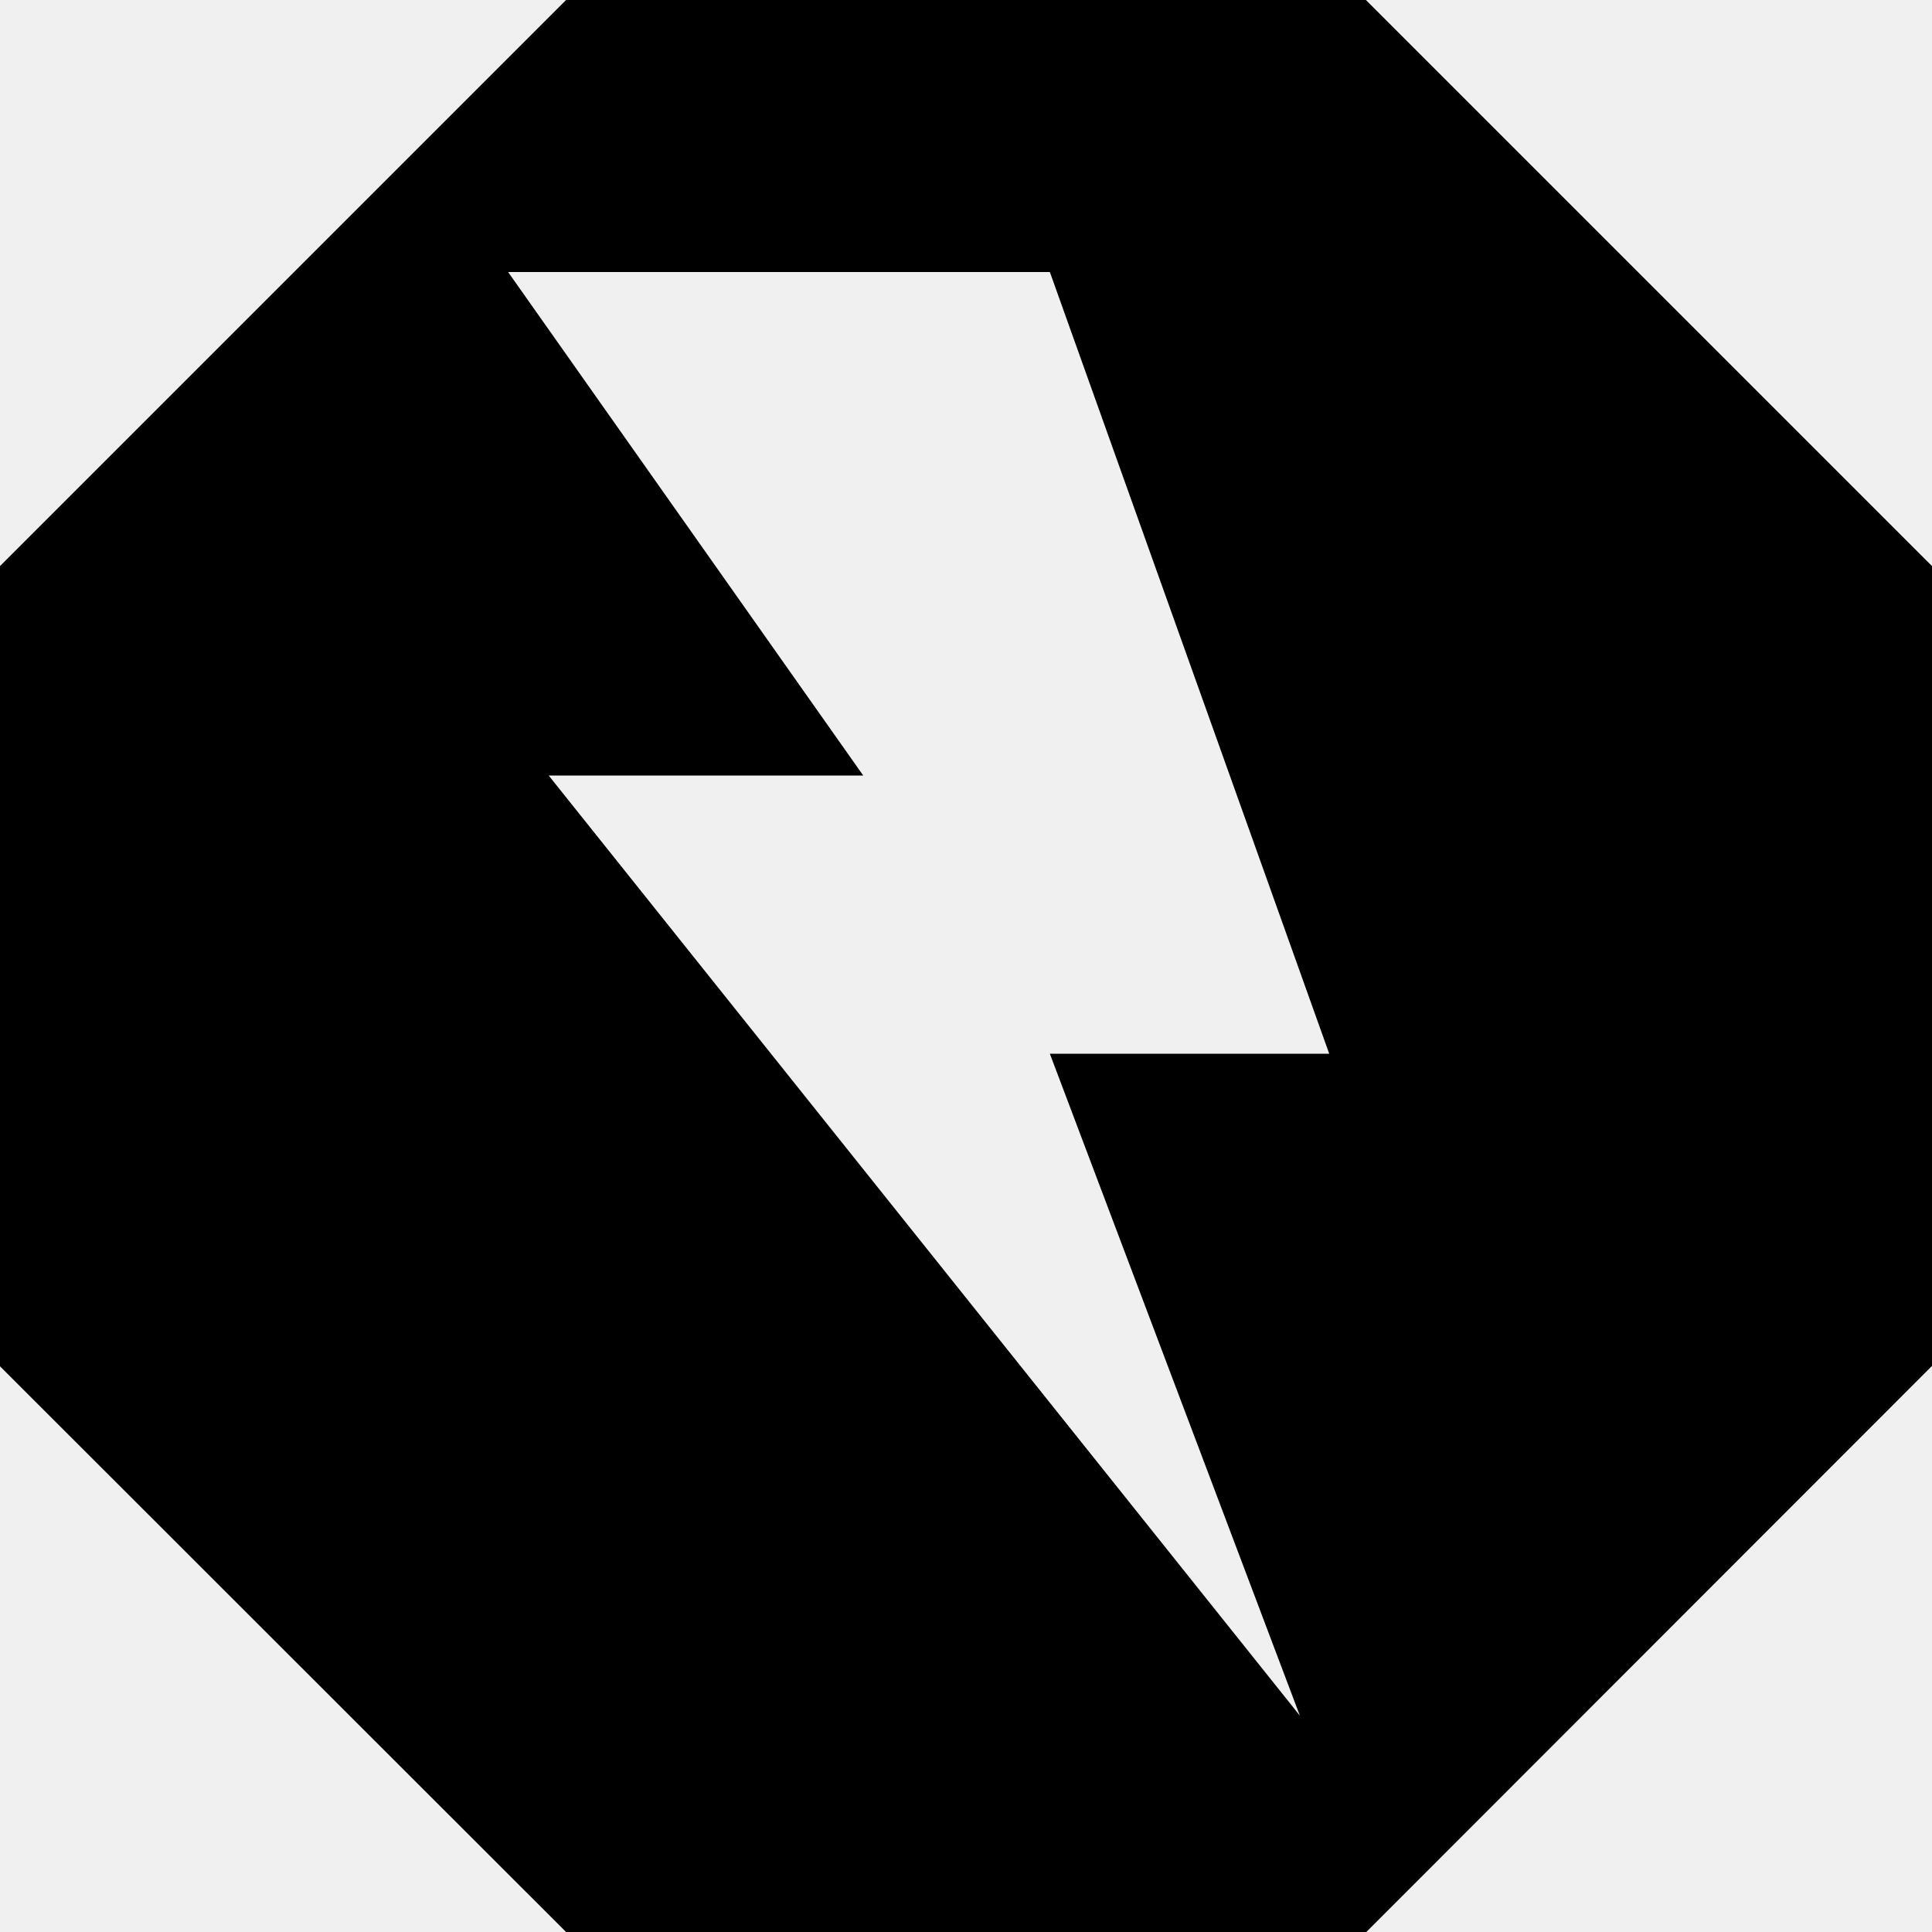
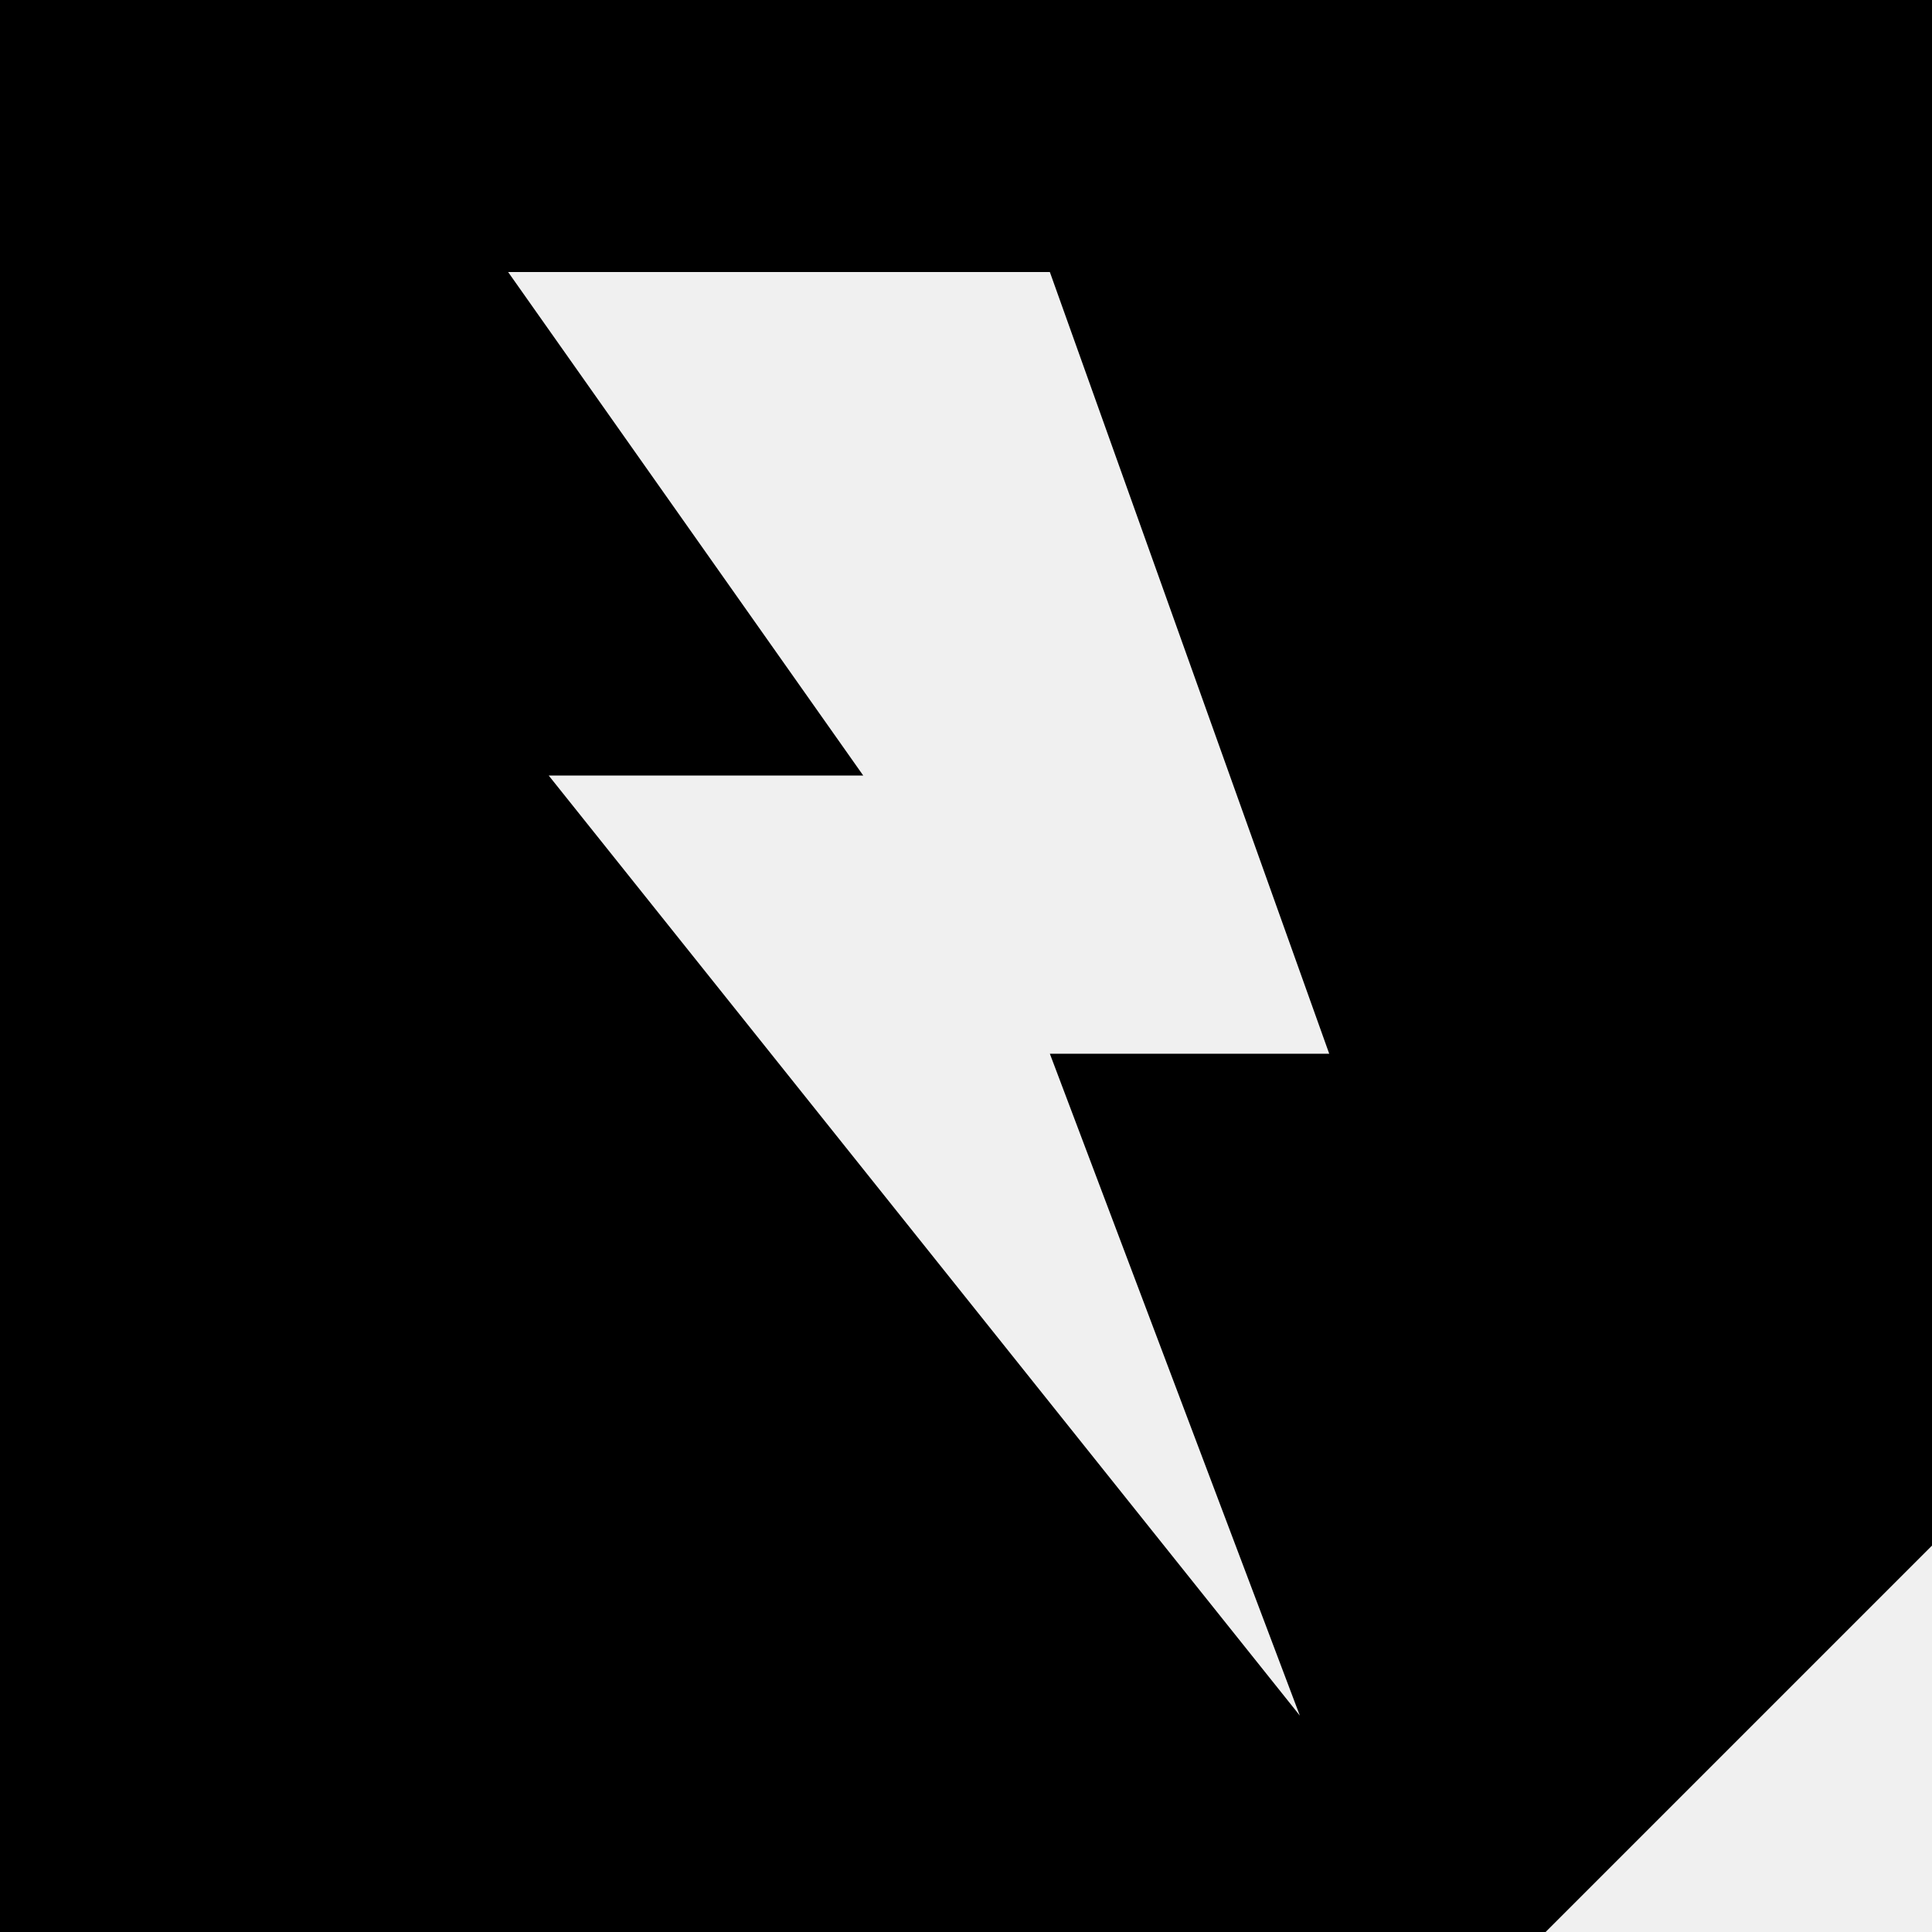
<svg xmlns="http://www.w3.org/2000/svg" version="1.1" id="图层_1" x="0px" y="0px" viewBox="0 0 500 500" style="enable-background:new 0 0 500 500;" xml:space="preserve">
-   <style type="text/css">
- 	.st0{fill:none;}
- 	.st1{fill:#FFFFFF;}
- </style>
-   <polygon class="st0" points="605,250 252.5,604 -100,250 252.5,-104 " />
-   <path class="st1" d="M696.4,79c0,0.5,0.4,1,1,1s1-0.4,1-1c0-0.5-0.4-1-1-1C696.8,78,696.4,78.4,696.4,79z" />
-   <path d="M353.5,0H146.5L0,146.5v207.1L146.5,500h207.1L500,353.5V146.5L353.5,0z M336.4,444L142,200.7h81.4L131.5,70.4h140.2  l72.3,202.3h-72.3L336.4,444z" />
+   <defs id="defs13" />
+   <style type="text/css" id="style2">
+         .st0 {
+             fill: none;
+         }
+ 
+         .st1 {
+             fill: #FFFFFF;
+         }
+     </style>
+   <polygon class="st0" points="605,250 252.5,604 -100,250 252.5,-104 " id="polygon4" />
+   <path class="st1" d="M696.4,79c0,0.5,0.4,1,1,1s1-0.4,1-1c0-0.5-0.4-1-1-1C696.8,78,696.4,78.4,696.4,79z" id="path6" />
+   <path d="M353.5,0h-207L0,0v500h146.5H400l100-100V0L353.5,0z M336.4,444L142,200.7h81.4L131.5,70.4h140.2L344,272.7h-72.3L336.4,444  z" id="path8" />
</svg>
